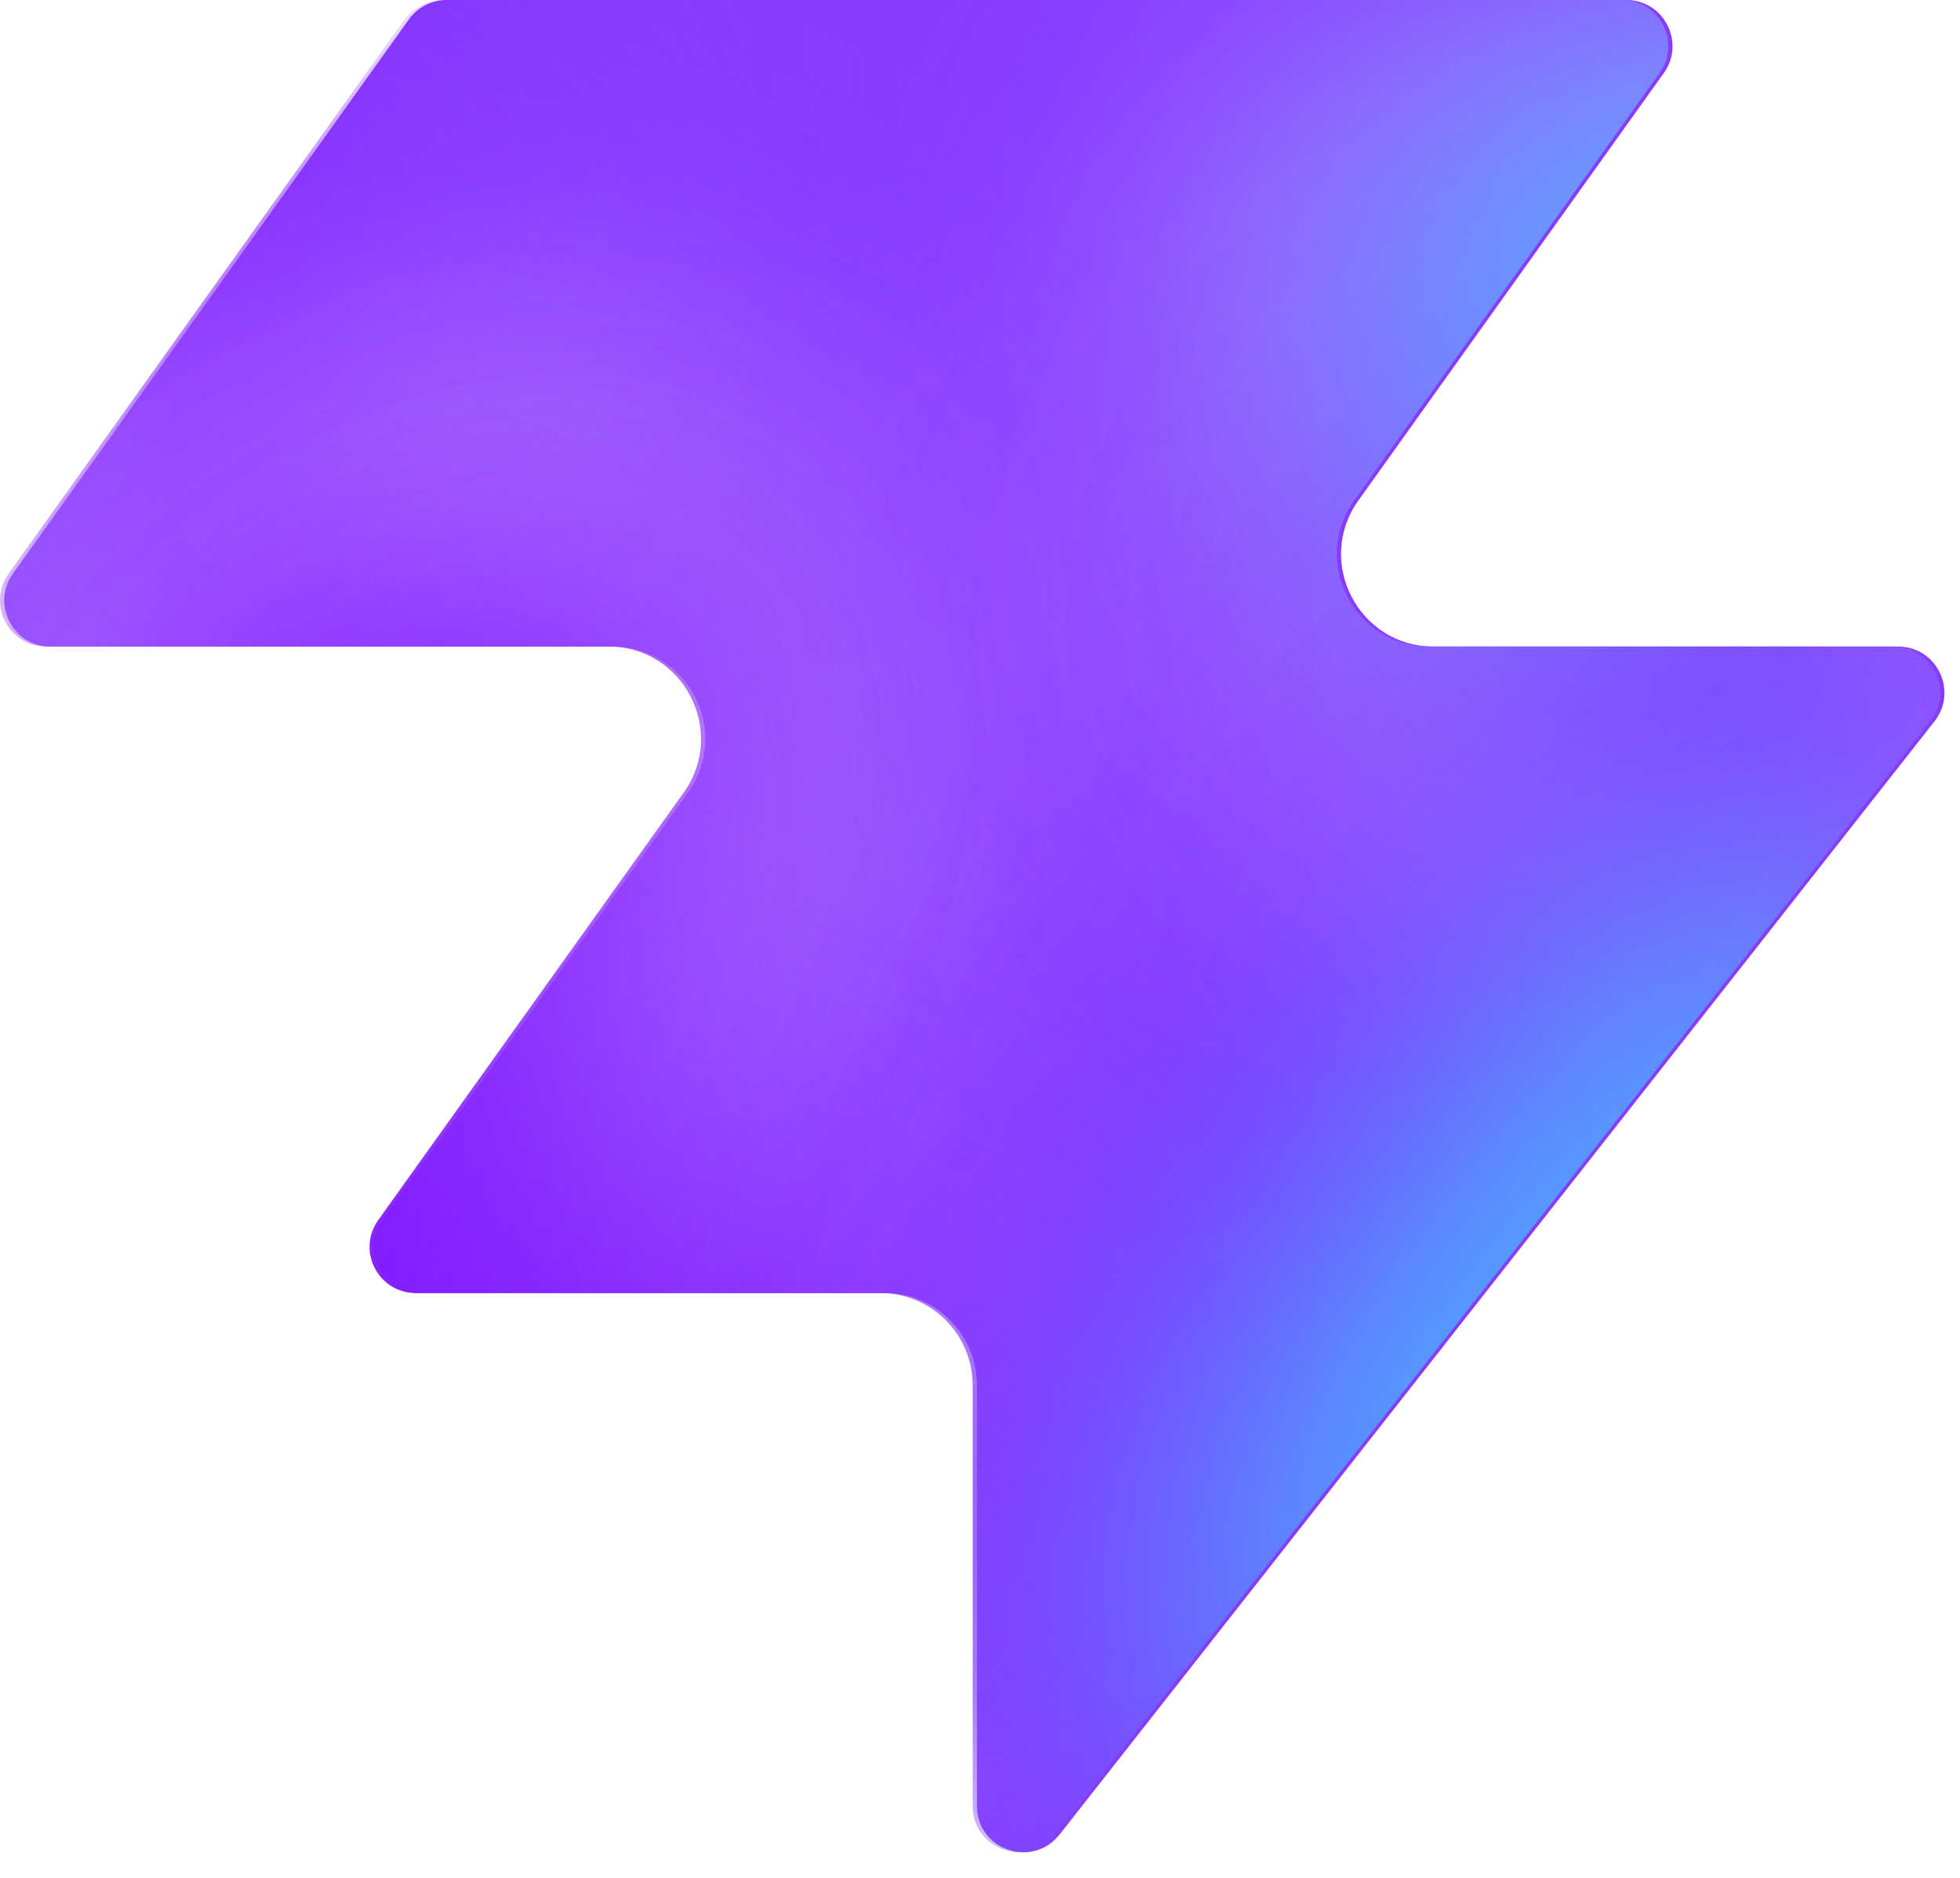
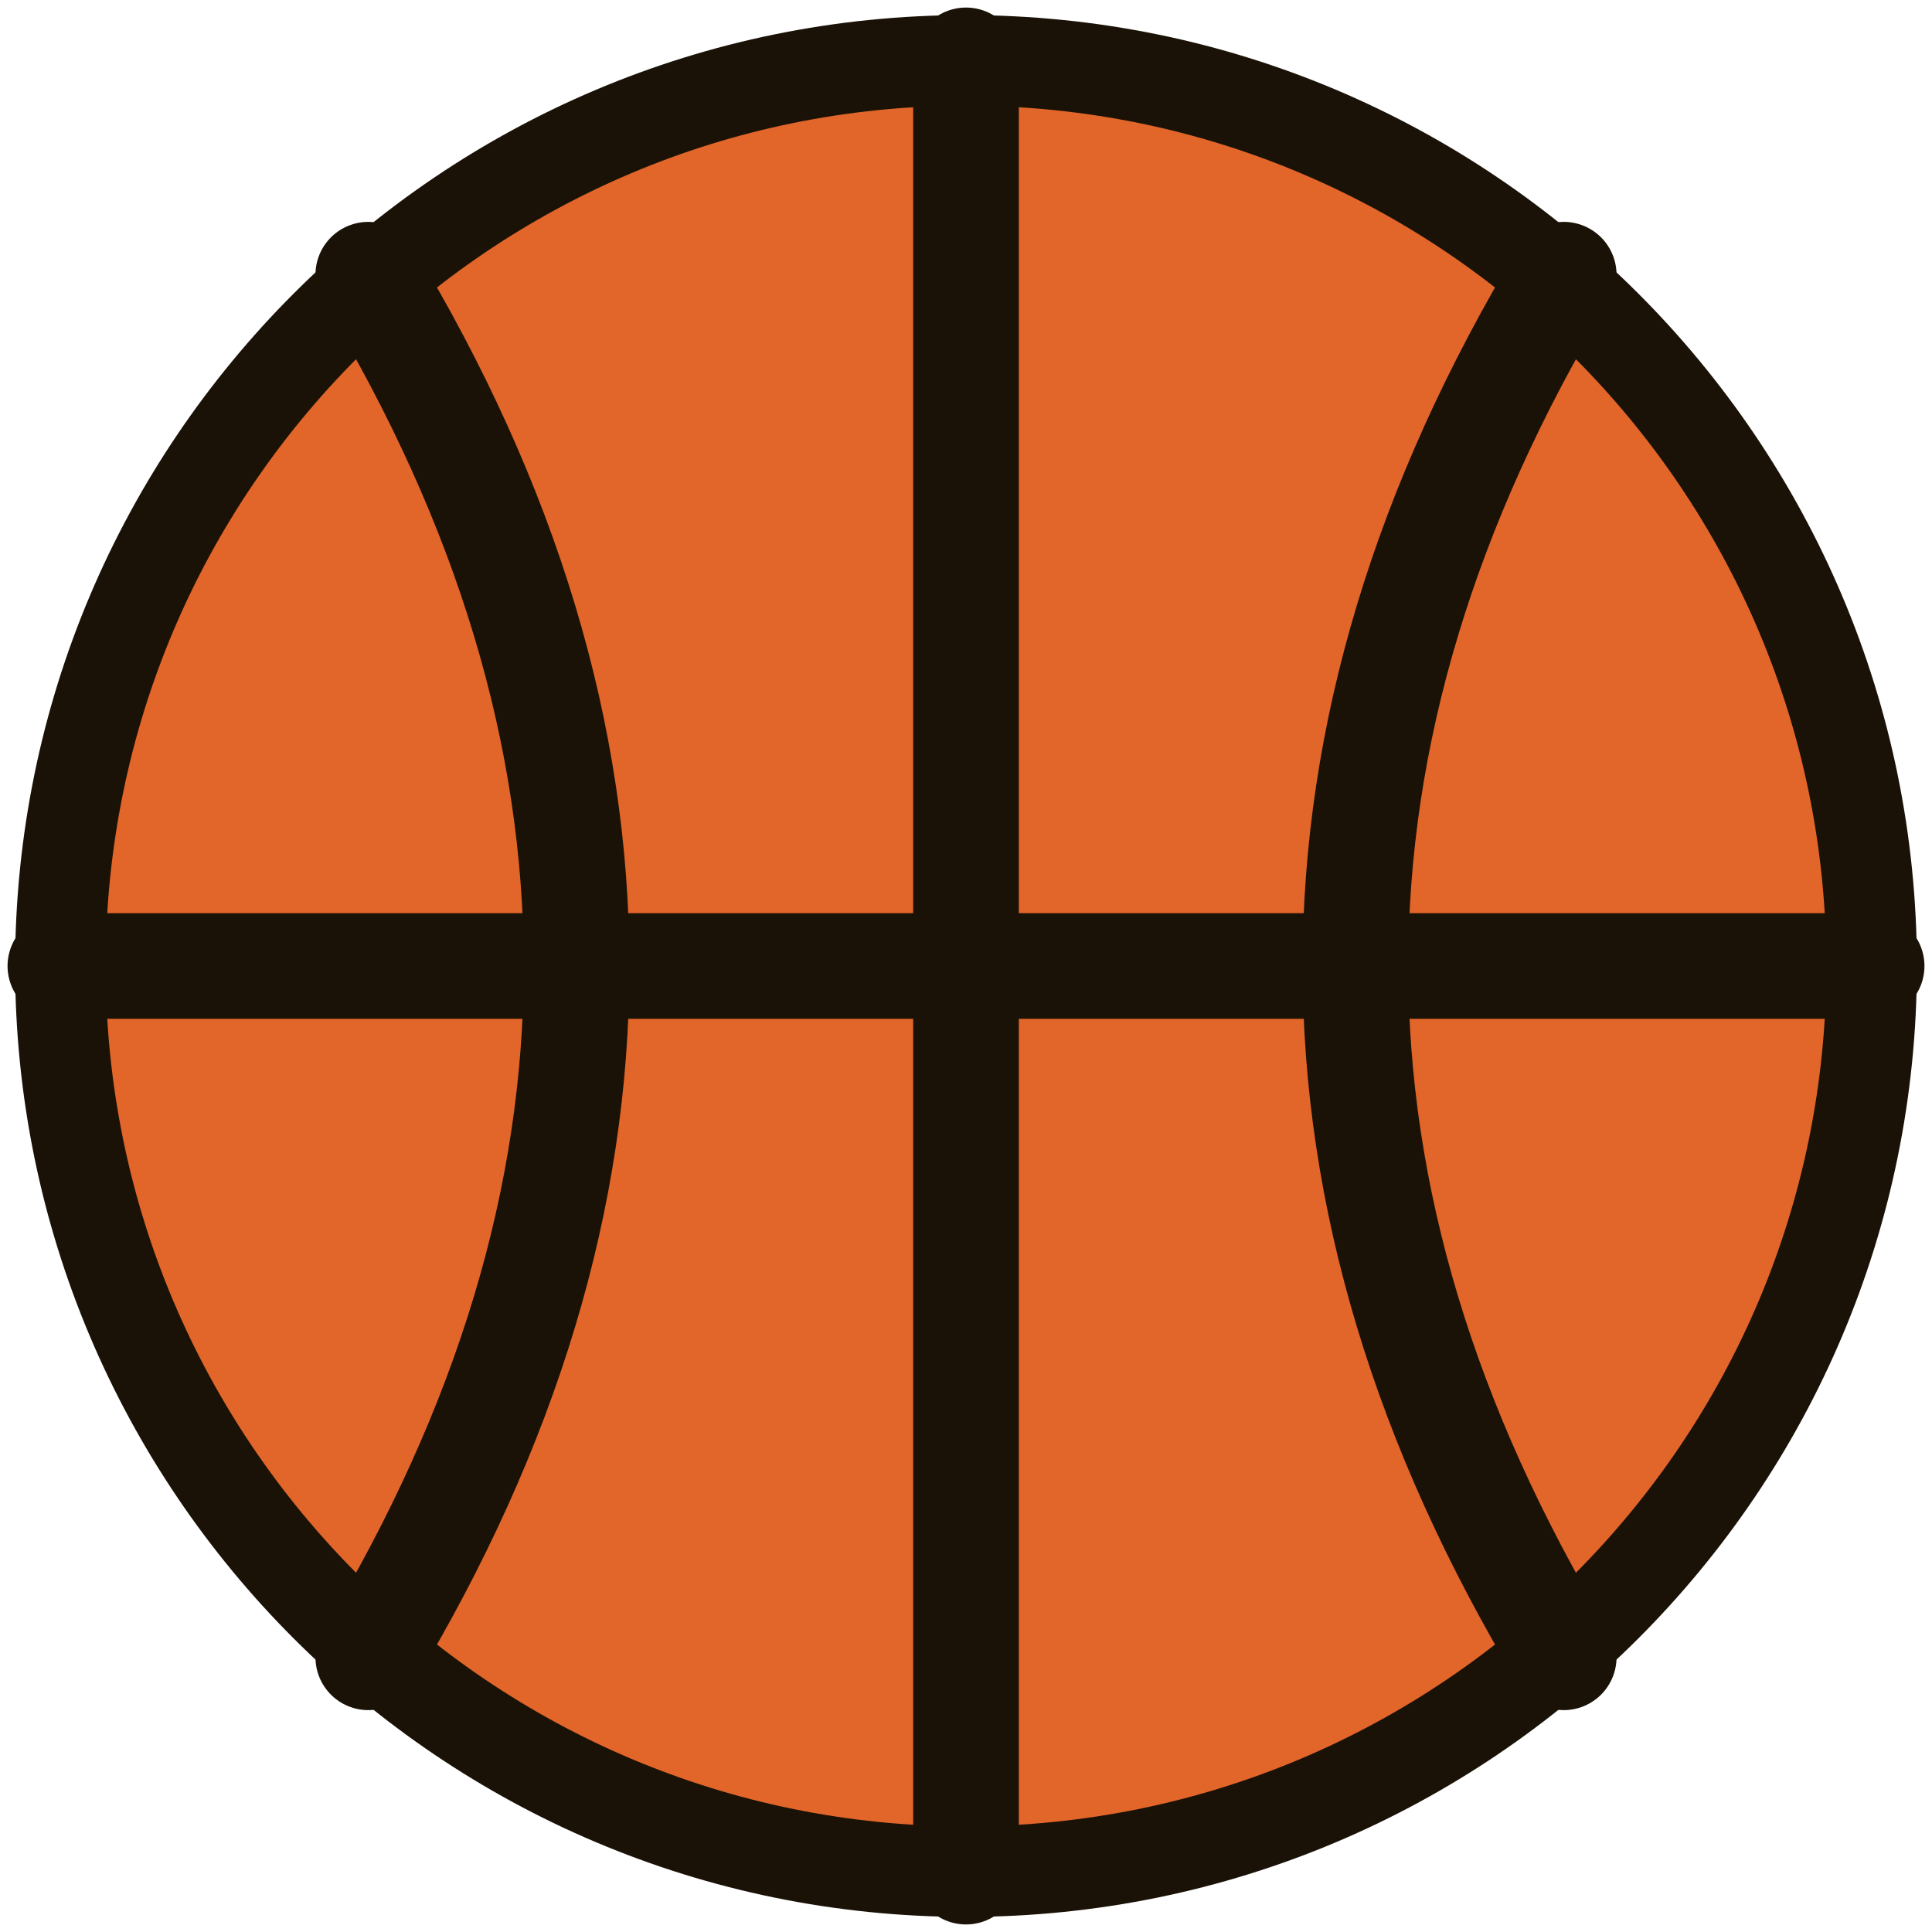
- <svg xmlns="http://www.w3.org/2000/svg" width="48" height="46" fill="none" viewBox="0 0 48 46">
-   <path fill="#863bff" d="M25.946 44.938c-.664.845-2.021.375-2.021-.698V33.937a2.26 2.26 0 0 0-2.262-2.262H10.287c-.92 0-1.456-1.04-.92-1.788l7.48-10.471c1.07-1.497 0-3.578-1.842-3.578H1.237c-.92 0-1.456-1.04-.92-1.788L10.013.474c.214-.297.556-.474.92-.474h28.894c.92 0 1.456 1.04.92 1.788l-7.48 10.471c-1.07 1.498 0 3.579 1.842 3.579h11.377c.943 0 1.473 1.088.89 1.83L25.947 44.94z" style="fill:#863bff;fill:color(display-p3 .525 .23 1);fill-opacity:1" />
-   <mask id="a" width="48" height="46" x="0" y="0" maskUnits="userSpaceOnUse" style="mask-type:alpha">
-     <path fill="#000" d="M25.842 44.938c-.664.844-2.021.375-2.021-.698V33.937a2.26 2.26 0 0 0-2.262-2.262H10.183c-.92 0-1.456-1.04-.92-1.788l7.48-10.471c1.07-1.498 0-3.579-1.842-3.579H1.133c-.92 0-1.456-1.04-.92-1.787L9.91.473c.214-.297.556-.474.92-.474h28.894c.92 0 1.456 1.04.92 1.788l-7.48 10.471c-1.07 1.498 0 3.578 1.842 3.578h11.377c.943 0 1.473 1.088.89 1.832L25.843 44.94z" style="fill:#000;fill-opacity:1" />
-   </mask>
-   <g mask="url(#a)">
-     <g filter="url(#b)">
-       <ellipse cx="5.508" cy="14.704" fill="#ede6ff" rx="5.508" ry="14.704" style="fill:#ede6ff;fill:color(display-p3 .927 .903 1);fill-opacity:1" transform="matrix(.00324 1 1 -.00324 -4.47 31.516)" />
-     </g>
-     <g filter="url(#c)">
-       <ellipse cx="10.399" cy="29.851" fill="#ede6ff" rx="10.399" ry="29.851" style="fill:#ede6ff;fill:color(display-p3 .927 .903 1);fill-opacity:1" transform="matrix(.00324 1 1 -.00324 -39.328 7.883)" />
-     </g>
-     <g filter="url(#d)">
-       <ellipse cx="5.508" cy="30.487" fill="#7e14ff" rx="5.508" ry="30.487" style="fill:#7e14ff;fill:color(display-p3 .492 .077 1);fill-opacity:1" transform="rotate(89.814 -25.913 -14.639)scale(1 -1)" />
-     </g>
-     <g filter="url(#e)">
-       <ellipse cx="5.508" cy="30.599" fill="#7e14ff" rx="5.508" ry="30.599" style="fill:#7e14ff;fill:color(display-p3 .492 .077 1);fill-opacity:1" transform="rotate(89.814 -32.644 -3.334)scale(1 -1)" />
-     </g>
-     <g filter="url(#f)">
-       <ellipse cx="5.508" cy="30.599" fill="#7e14ff" rx="5.508" ry="30.599" style="fill:#7e14ff;fill:color(display-p3 .492 .077 1);fill-opacity:1" transform="matrix(.00324 1 1 -.00324 -34.34 30.47)" />
-     </g>
-     <g filter="url(#g)">
-       <ellipse cx="14.072" cy="22.078" fill="#ede6ff" rx="14.072" ry="22.078" style="fill:#ede6ff;fill:color(display-p3 .927 .903 1);fill-opacity:1" transform="rotate(93.35 24.506 48.493)scale(-1 1)" />
-     </g>
-     <g filter="url(#h)">
-       <ellipse cx="3.47" cy="21.501" fill="#7e14ff" rx="3.47" ry="21.501" style="fill:#7e14ff;fill:color(display-p3 .492 .077 1);fill-opacity:1" transform="rotate(89.009 28.708 47.59)scale(-1 1)" />
-     </g>
-     <g filter="url(#i)">
-       <ellipse cx="3.47" cy="21.501" fill="#7e14ff" rx="3.47" ry="21.501" style="fill:#7e14ff;fill:color(display-p3 .492 .077 1);fill-opacity:1" transform="rotate(89.009 28.708 47.59)scale(-1 1)" />
-     </g>
-     <g filter="url(#j)">
-       <ellipse cx=".387" cy="8.972" fill="#7e14ff" rx="4.407" ry="29.108" style="fill:#7e14ff;fill:color(display-p3 .492 .077 1);fill-opacity:1" transform="rotate(39.51 .387 8.972)" />
-     </g>
-     <g filter="url(#k)">
-       <ellipse cx="47.523" cy="-6.092" fill="#7e14ff" rx="4.407" ry="29.108" style="fill:#7e14ff;fill:color(display-p3 .492 .077 1);fill-opacity:1" transform="rotate(37.892 47.523 -6.092)" />
-     </g>
-     <g filter="url(#l)">
-       <ellipse cx="41.412" cy="6.333" fill="#47bfff" rx="5.971" ry="9.665" style="fill:#47bfff;fill:color(display-p3 .28 .748 1);fill-opacity:1" transform="rotate(37.892 41.412 6.333)" />
-     </g>
-     <g filter="url(#m)">
-       <ellipse cx="-1.879" cy="38.332" fill="#7e14ff" rx="4.407" ry="29.108" style="fill:#7e14ff;fill:color(display-p3 .492 .077 1);fill-opacity:1" transform="rotate(37.892 -1.88 38.332)" />
-     </g>
-     <g filter="url(#n)">
-       <ellipse cx="-1.879" cy="38.332" fill="#7e14ff" rx="4.407" ry="29.108" style="fill:#7e14ff;fill:color(display-p3 .492 .077 1);fill-opacity:1" transform="rotate(37.892 -1.88 38.332)" />
-     </g>
-     <g filter="url(#o)">
-       <ellipse cx="35.651" cy="29.907" fill="#7e14ff" rx="4.407" ry="29.108" style="fill:#7e14ff;fill:color(display-p3 .492 .077 1);fill-opacity:1" transform="rotate(37.892 35.651 29.907)" />
-     </g>
-     <g filter="url(#p)">
-       <ellipse cx="38.418" cy="32.4" fill="#47bfff" rx="5.971" ry="15.297" style="fill:#47bfff;fill:color(display-p3 .28 .748 1);fill-opacity:1" transform="rotate(37.892 38.418 32.4)" />
-     </g>
+ <svg xmlns="http://www.w3.org/2000/svg" viewBox="0 0 64 64" width="64" height="64">
+   <circle cx="32" cy="32" r="30" fill="#E2652A" />
+   <g fill="none" stroke="#1A1207" stroke-width="3.5" stroke-linecap="round">
+     <circle cx="32" cy="32" r="30" stroke-width="3" />
+     <path d="M32 2 V62" />
+     <path d="M2 32 H62" />
+     <path d="M12.2 9.1 Q26 32 12.2 54.9" />
+     <path d="M51.8 9.1 Q38 32 51.8 54.9" />
  </g>
-   <defs>
-     <filter id="b" width="60.045" height="41.654" x="-19.77" y="16.149" color-interpolation-filters="sRGB" filterUnits="userSpaceOnUse">
-       <feFlood flood-opacity="0" result="BackgroundImageFix" />
-       <feBlend in="SourceGraphic" in2="BackgroundImageFix" result="shape" />
-       <feGaussianBlur result="effect1_foregroundBlur_2002_17158" stdDeviation="7.659" />
-     </filter>
-     <filter id="c" width="90.34" height="51.437" x="-54.613" y="-7.533" color-interpolation-filters="sRGB" filterUnits="userSpaceOnUse">
-       <feFlood flood-opacity="0" result="BackgroundImageFix" />
-       <feBlend in="SourceGraphic" in2="BackgroundImageFix" result="shape" />
-       <feGaussianBlur result="effect1_foregroundBlur_2002_17158" stdDeviation="7.659" />
-     </filter>
-     <filter id="d" width="79.355" height="29.4" x="-49.64" y="2.03" color-interpolation-filters="sRGB" filterUnits="userSpaceOnUse">
-       <feFlood flood-opacity="0" result="BackgroundImageFix" />
-       <feBlend in="SourceGraphic" in2="BackgroundImageFix" result="shape" />
-       <feGaussianBlur result="effect1_foregroundBlur_2002_17158" stdDeviation="4.596" />
-     </filter>
-     <filter id="e" width="79.579" height="29.4" x="-45.045" y="20.029" color-interpolation-filters="sRGB" filterUnits="userSpaceOnUse">
-       <feFlood flood-opacity="0" result="BackgroundImageFix" />
-       <feBlend in="SourceGraphic" in2="BackgroundImageFix" result="shape" />
-       <feGaussianBlur result="effect1_foregroundBlur_2002_17158" stdDeviation="4.596" />
-     </filter>
-     <filter id="f" width="79.579" height="29.4" x="-43.513" y="21.178" color-interpolation-filters="sRGB" filterUnits="userSpaceOnUse">
-       <feFlood flood-opacity="0" result="BackgroundImageFix" />
-       <feBlend in="SourceGraphic" in2="BackgroundImageFix" result="shape" />
-       <feGaussianBlur result="effect1_foregroundBlur_2002_17158" stdDeviation="4.596" />
-     </filter>
-     <filter id="g" width="74.749" height="58.852" x="15.756" y="-17.901" color-interpolation-filters="sRGB" filterUnits="userSpaceOnUse">
-       <feFlood flood-opacity="0" result="BackgroundImageFix" />
-       <feBlend in="SourceGraphic" in2="BackgroundImageFix" result="shape" />
-       <feGaussianBlur result="effect1_foregroundBlur_2002_17158" stdDeviation="7.659" />
-     </filter>
-     <filter id="h" width="61.377" height="25.362" x="23.548" y="2.284" color-interpolation-filters="sRGB" filterUnits="userSpaceOnUse">
-       <feFlood flood-opacity="0" result="BackgroundImageFix" />
-       <feBlend in="SourceGraphic" in2="BackgroundImageFix" result="shape" />
-       <feGaussianBlur result="effect1_foregroundBlur_2002_17158" stdDeviation="4.596" />
-     </filter>
-     <filter id="i" width="61.377" height="25.362" x="23.548" y="2.284" color-interpolation-filters="sRGB" filterUnits="userSpaceOnUse">
-       <feFlood flood-opacity="0" result="BackgroundImageFix" />
-       <feBlend in="SourceGraphic" in2="BackgroundImageFix" result="shape" />
-       <feGaussianBlur result="effect1_foregroundBlur_2002_17158" stdDeviation="4.596" />
-     </filter>
-     <filter id="j" width="56.045" height="63.649" x="-27.636" y="-22.853" color-interpolation-filters="sRGB" filterUnits="userSpaceOnUse">
-       <feFlood flood-opacity="0" result="BackgroundImageFix" />
-       <feBlend in="SourceGraphic" in2="BackgroundImageFix" result="shape" />
-       <feGaussianBlur result="effect1_foregroundBlur_2002_17158" stdDeviation="4.596" />
-     </filter>
-     <filter id="k" width="54.814" height="64.646" x="20.116" y="-38.415" color-interpolation-filters="sRGB" filterUnits="userSpaceOnUse">
-       <feFlood flood-opacity="0" result="BackgroundImageFix" />
-       <feBlend in="SourceGraphic" in2="BackgroundImageFix" result="shape" />
-       <feGaussianBlur result="effect1_foregroundBlur_2002_17158" stdDeviation="4.596" />
-     </filter>
-     <filter id="l" width="33.541" height="35.313" x="24.641" y="-11.323" color-interpolation-filters="sRGB" filterUnits="userSpaceOnUse">
-       <feFlood flood-opacity="0" result="BackgroundImageFix" />
-       <feBlend in="SourceGraphic" in2="BackgroundImageFix" result="shape" />
-       <feGaussianBlur result="effect1_foregroundBlur_2002_17158" stdDeviation="4.596" />
-     </filter>
-     <filter id="m" width="54.814" height="64.646" x="-29.286" y="6.009" color-interpolation-filters="sRGB" filterUnits="userSpaceOnUse">
-       <feFlood flood-opacity="0" result="BackgroundImageFix" />
-       <feBlend in="SourceGraphic" in2="BackgroundImageFix" result="shape" />
-       <feGaussianBlur result="effect1_foregroundBlur_2002_17158" stdDeviation="4.596" />
-     </filter>
-     <filter id="n" width="54.814" height="64.646" x="-29.286" y="6.009" color-interpolation-filters="sRGB" filterUnits="userSpaceOnUse">
-       <feFlood flood-opacity="0" result="BackgroundImageFix" />
-       <feBlend in="SourceGraphic" in2="BackgroundImageFix" result="shape" />
-       <feGaussianBlur result="effect1_foregroundBlur_2002_17158" stdDeviation="4.596" />
-     </filter>
-     <filter id="o" width="54.814" height="64.646" x="8.244" y="-2.416" color-interpolation-filters="sRGB" filterUnits="userSpaceOnUse">
-       <feFlood flood-opacity="0" result="BackgroundImageFix" />
-       <feBlend in="SourceGraphic" in2="BackgroundImageFix" result="shape" />
-       <feGaussianBlur result="effect1_foregroundBlur_2002_17158" stdDeviation="4.596" />
-     </filter>
-     <filter id="p" width="39.409" height="43.623" x="18.713" y="10.588" color-interpolation-filters="sRGB" filterUnits="userSpaceOnUse">
-       <feFlood flood-opacity="0" result="BackgroundImageFix" />
-       <feBlend in="SourceGraphic" in2="BackgroundImageFix" result="shape" />
-       <feGaussianBlur result="effect1_foregroundBlur_2002_17158" stdDeviation="4.596" />
-     </filter>
-   </defs>
</svg>
